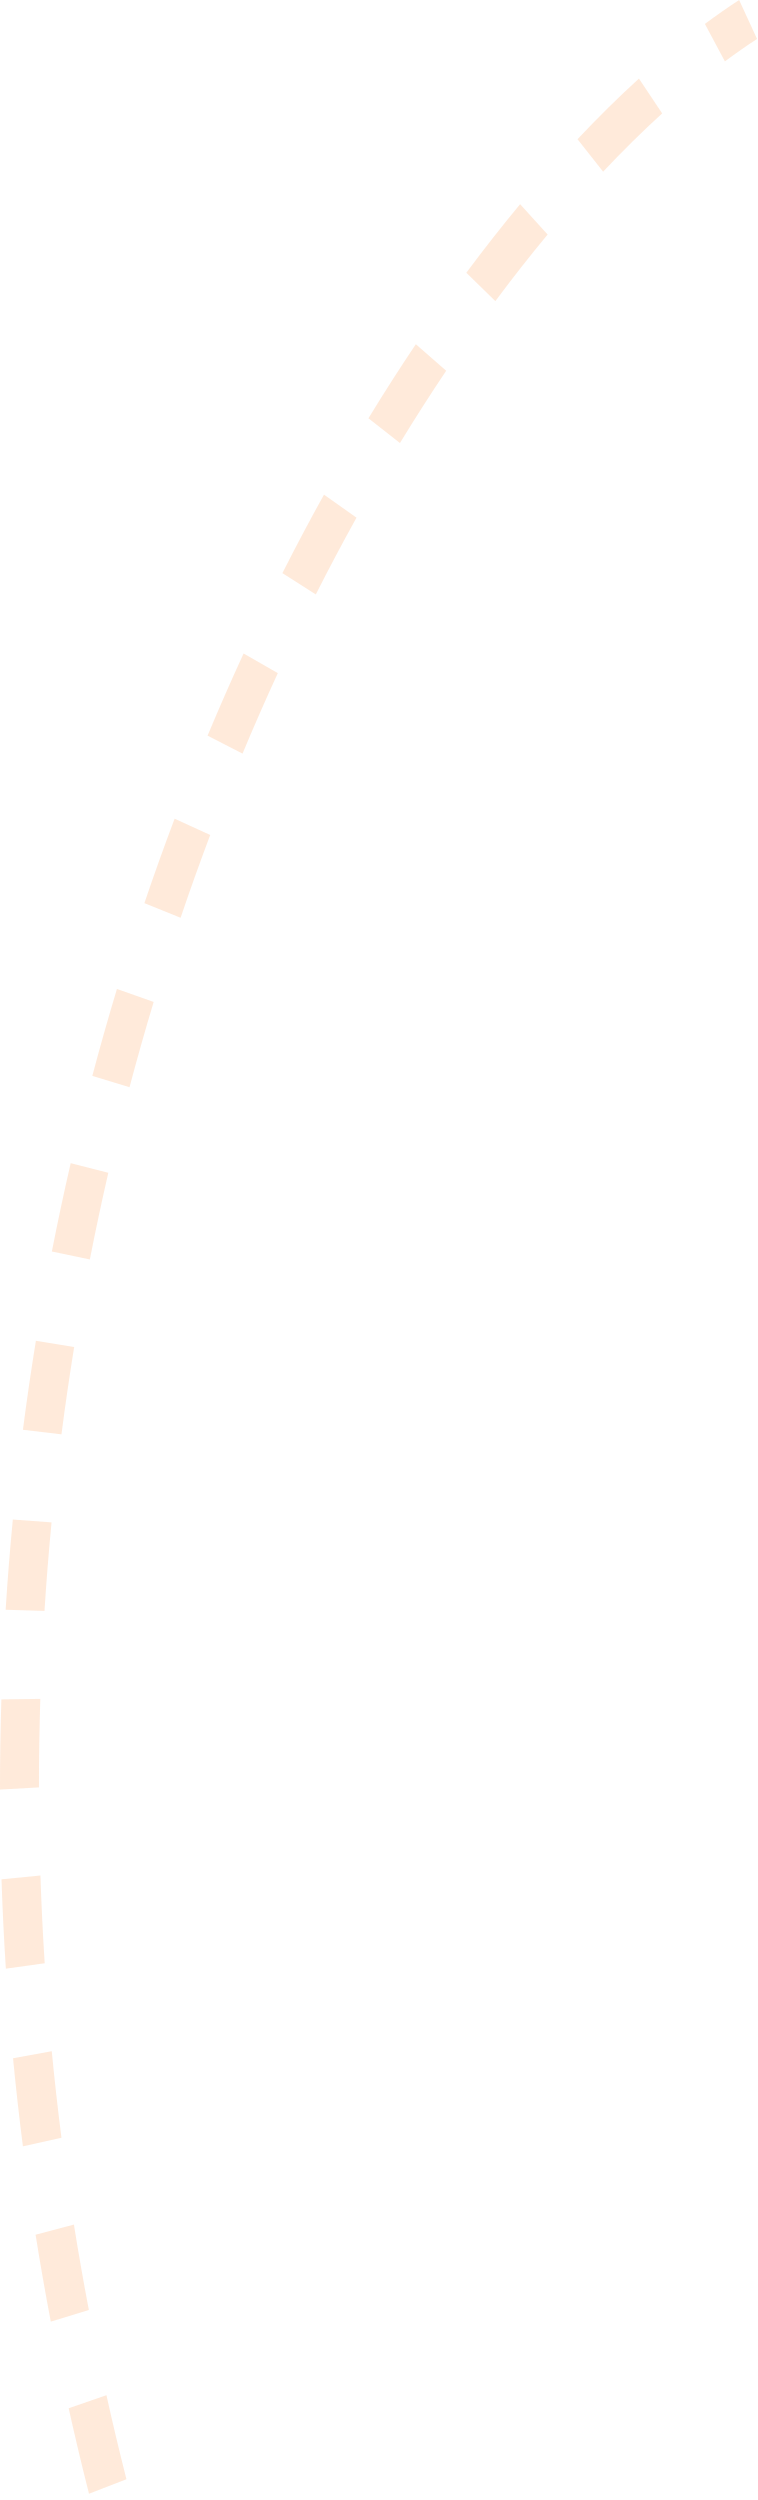
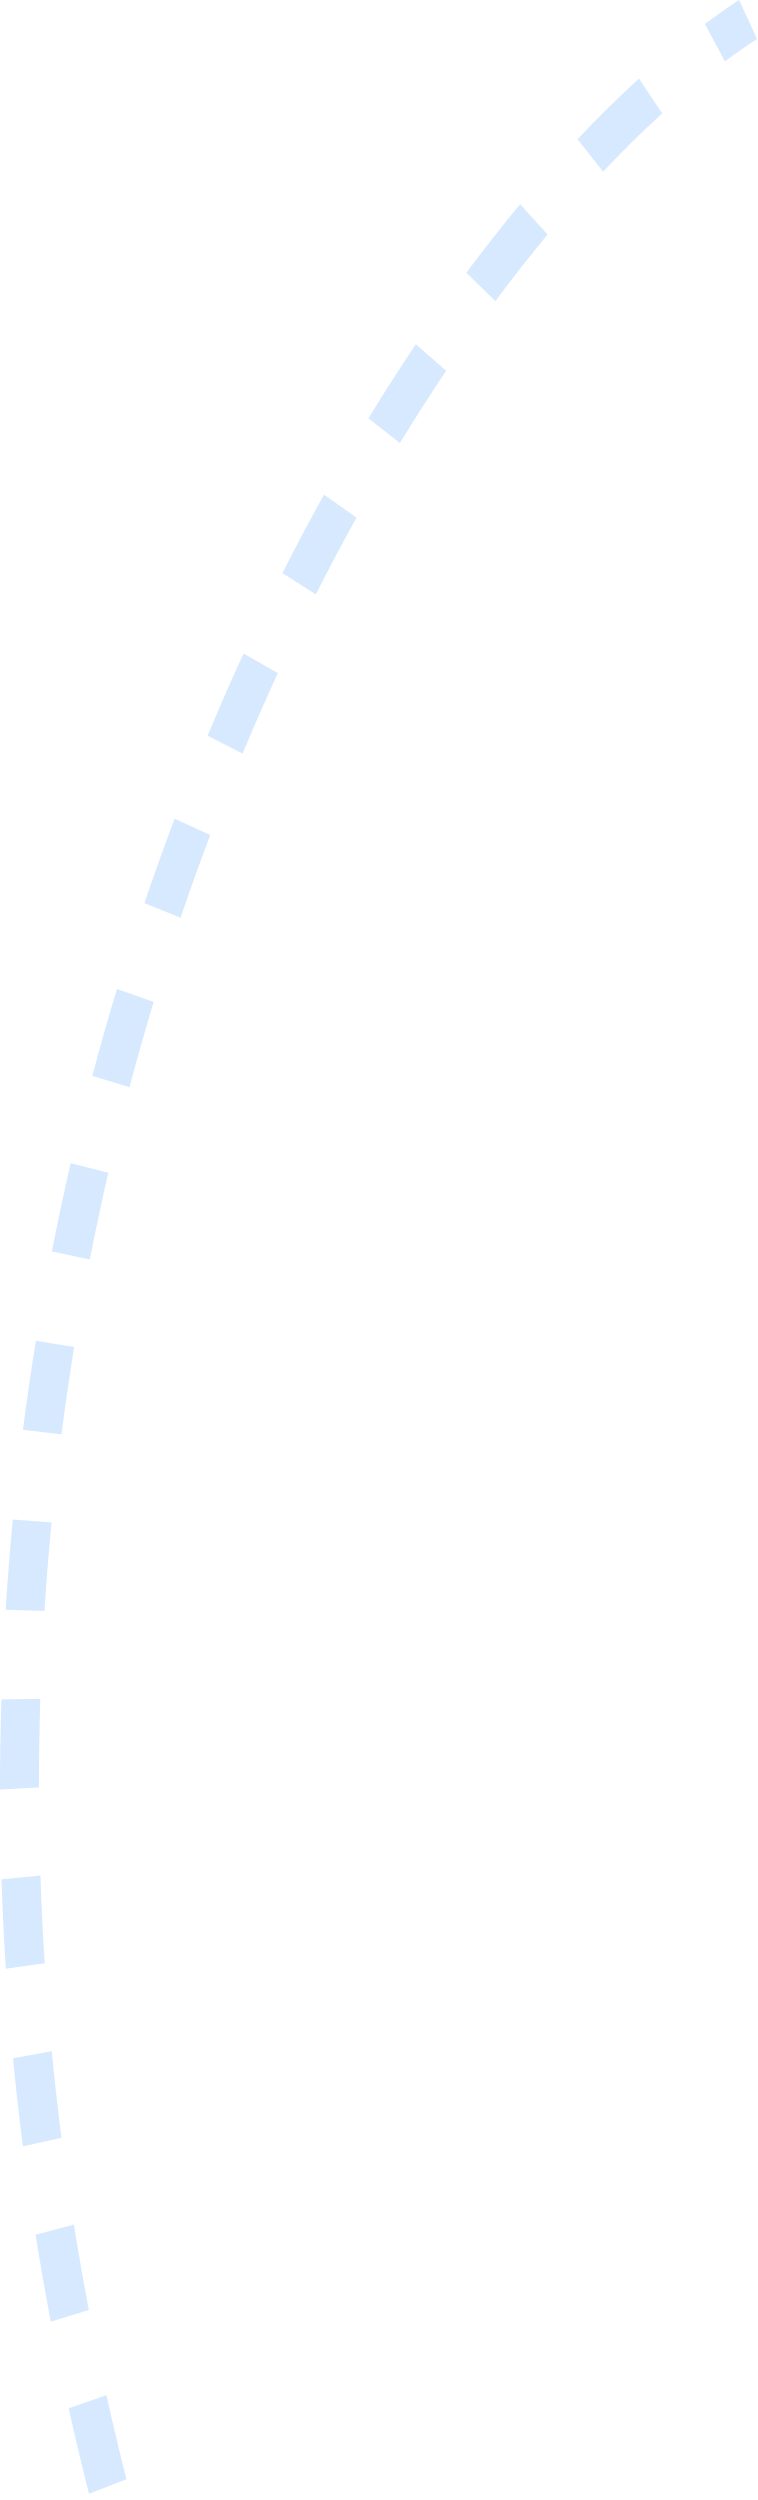
<svg xmlns="http://www.w3.org/2000/svg" width="86" height="284" viewBox="0 0 86 284" fill="none">
-   <path fill-rule="evenodd" clip-rule="evenodd" d="M80.076 2.717C81.384 1.743 82.681 0.837 83.964 0L86 4.423C84.801 5.204 83.583 6.055 82.348 6.975L80.076 2.717ZM65.604 15.814C67.942 13.331 70.273 11.033 72.583 8.927L75.222 12.882C73.011 14.897 70.77 17.106 68.514 19.501L65.604 15.814ZM52.973 30.985C55.001 28.256 57.042 25.659 59.085 23.197L62.209 26.643C60.228 29.03 58.246 31.553 56.272 34.208L52.973 30.985ZM41.855 47.518C43.628 44.611 45.425 41.806 47.239 39.105L50.687 42.117C48.919 44.751 47.165 47.489 45.433 50.328L41.855 47.518ZM32.08 65.107C33.625 62.053 35.202 59.08 36.806 56.193L40.498 58.807C38.93 61.63 37.387 64.538 35.875 67.528L32.08 65.107ZM23.58 83.571C24.907 80.39 26.273 77.279 27.672 74.238L31.559 76.469C30.188 79.447 28.85 82.495 27.55 85.611L23.58 83.571ZM16.403 102.597C17.506 99.341 18.651 96.142 19.835 93.004L23.879 94.856C22.719 97.933 21.596 101.069 20.515 104.261L16.403 102.597ZM10.487 122.224C11.374 118.881 12.307 115.589 13.284 112.347L17.457 113.822C16.498 117.001 15.583 120.23 14.713 123.508L10.487 122.224ZM5.892 142.171C6.556 138.783 7.27 135.438 8.031 132.137L12.304 133.231C11.558 136.47 10.858 139.751 10.207 143.074L5.892 142.171ZM2.605 162.423C3.045 159.017 3.536 155.647 4.077 152.314L8.425 153.025C7.895 156.294 7.413 159.6 6.982 162.942L2.605 162.423ZM0.64 182.867C0.859 179.419 1.132 176.002 1.458 172.618L5.856 172.944C5.536 176.265 5.268 179.618 5.053 183.001L0.64 182.867ZM9.87542e-05 203.294C-0.003 199.852 0.05 196.438 0.157 193.051L4.579 192.995C4.475 196.319 4.423 199.671 4.425 203.048L9.87542e-05 203.294ZM0.664 223.642C0.444 220.235 0.281 216.851 0.171 213.49L4.593 213.058C4.701 216.357 4.861 219.68 5.077 223.025L0.664 223.642ZM2.602 243.824C2.173 240.469 1.8 237.133 1.481 233.817L5.88 233.017C6.193 236.274 6.56 239.551 6.98 242.847L2.602 243.824ZM5.77 263.736C5.139 260.429 4.564 257.138 4.042 253.864L8.396 252.711C8.909 255.93 9.474 259.164 10.094 262.415L5.77 263.736ZM10.11 283.287C9.286 280.038 8.517 276.802 7.801 273.579L12.091 272.092C12.795 275.261 13.552 278.444 14.362 281.641L10.11 283.287Z" fill="#FFE4D1" fill-opacity="0.8" />
+   <path fill-rule="evenodd" clip-rule="evenodd" d="M80.076 2.717C81.384 1.743 82.681 0.837 83.964 0L86 4.423C84.801 5.204 83.583 6.055 82.348 6.975L80.076 2.717ZM65.604 15.814C67.942 13.331 70.273 11.033 72.583 8.927L75.222 12.882C73.011 14.897 70.77 17.106 68.514 19.501L65.604 15.814ZM52.973 30.985C55.001 28.256 57.042 25.659 59.085 23.197L62.209 26.643C60.228 29.03 58.246 31.553 56.272 34.208L52.973 30.985ZM41.855 47.518C43.628 44.611 45.425 41.806 47.239 39.105L50.687 42.117C48.919 44.751 47.165 47.489 45.433 50.328L41.855 47.518ZM32.08 65.107C33.625 62.053 35.202 59.08 36.806 56.193L40.498 58.807C38.93 61.63 37.387 64.538 35.875 67.528L32.08 65.107ZM23.58 83.571C24.907 80.39 26.273 77.279 27.672 74.238L31.559 76.469C30.188 79.447 28.85 82.495 27.55 85.611L23.58 83.571ZM16.403 102.597C17.506 99.341 18.651 96.142 19.835 93.004L23.879 94.856C22.719 97.933 21.596 101.069 20.515 104.261L16.403 102.597ZM10.487 122.224C11.374 118.881 12.307 115.589 13.284 112.347L17.457 113.822C16.498 117.001 15.583 120.23 14.713 123.508L10.487 122.224ZM5.892 142.171C6.556 138.783 7.27 135.438 8.031 132.137L12.304 133.231C11.558 136.47 10.858 139.751 10.207 143.074L5.892 142.171ZM2.605 162.423C3.045 159.017 3.536 155.647 4.077 152.314L8.425 153.025C7.895 156.294 7.413 159.6 6.982 162.942L2.605 162.423ZM0.64 182.867C0.859 179.419 1.132 176.002 1.458 172.618L5.856 172.944C5.536 176.265 5.268 179.618 5.053 183.001L0.64 182.867ZM9.87542e-05 203.294C-0.003 199.852 0.05 196.438 0.157 193.051L4.579 192.995C4.475 196.319 4.423 199.671 4.425 203.048L9.87542e-05 203.294ZM0.664 223.642C0.444 220.235 0.281 216.851 0.171 213.49L4.593 213.058C4.701 216.357 4.861 219.68 5.077 223.025L0.664 223.642ZM2.602 243.824C2.173 240.469 1.8 237.133 1.481 233.817L5.88 233.017C6.193 236.274 6.56 239.551 6.98 242.847L2.602 243.824ZM5.77 263.736C5.139 260.429 4.564 257.138 4.042 253.864L8.396 252.711C8.909 255.93 9.474 259.164 10.094 262.415L5.77 263.736ZM10.11 283.287C9.286 280.038 8.517 276.802 7.801 273.579L12.091 272.092C12.795 275.261 13.552 278.444 14.362 281.641L10.11 283.287Z" fill="#cde3ff" fill-opacity="0.8" />
</svg>
